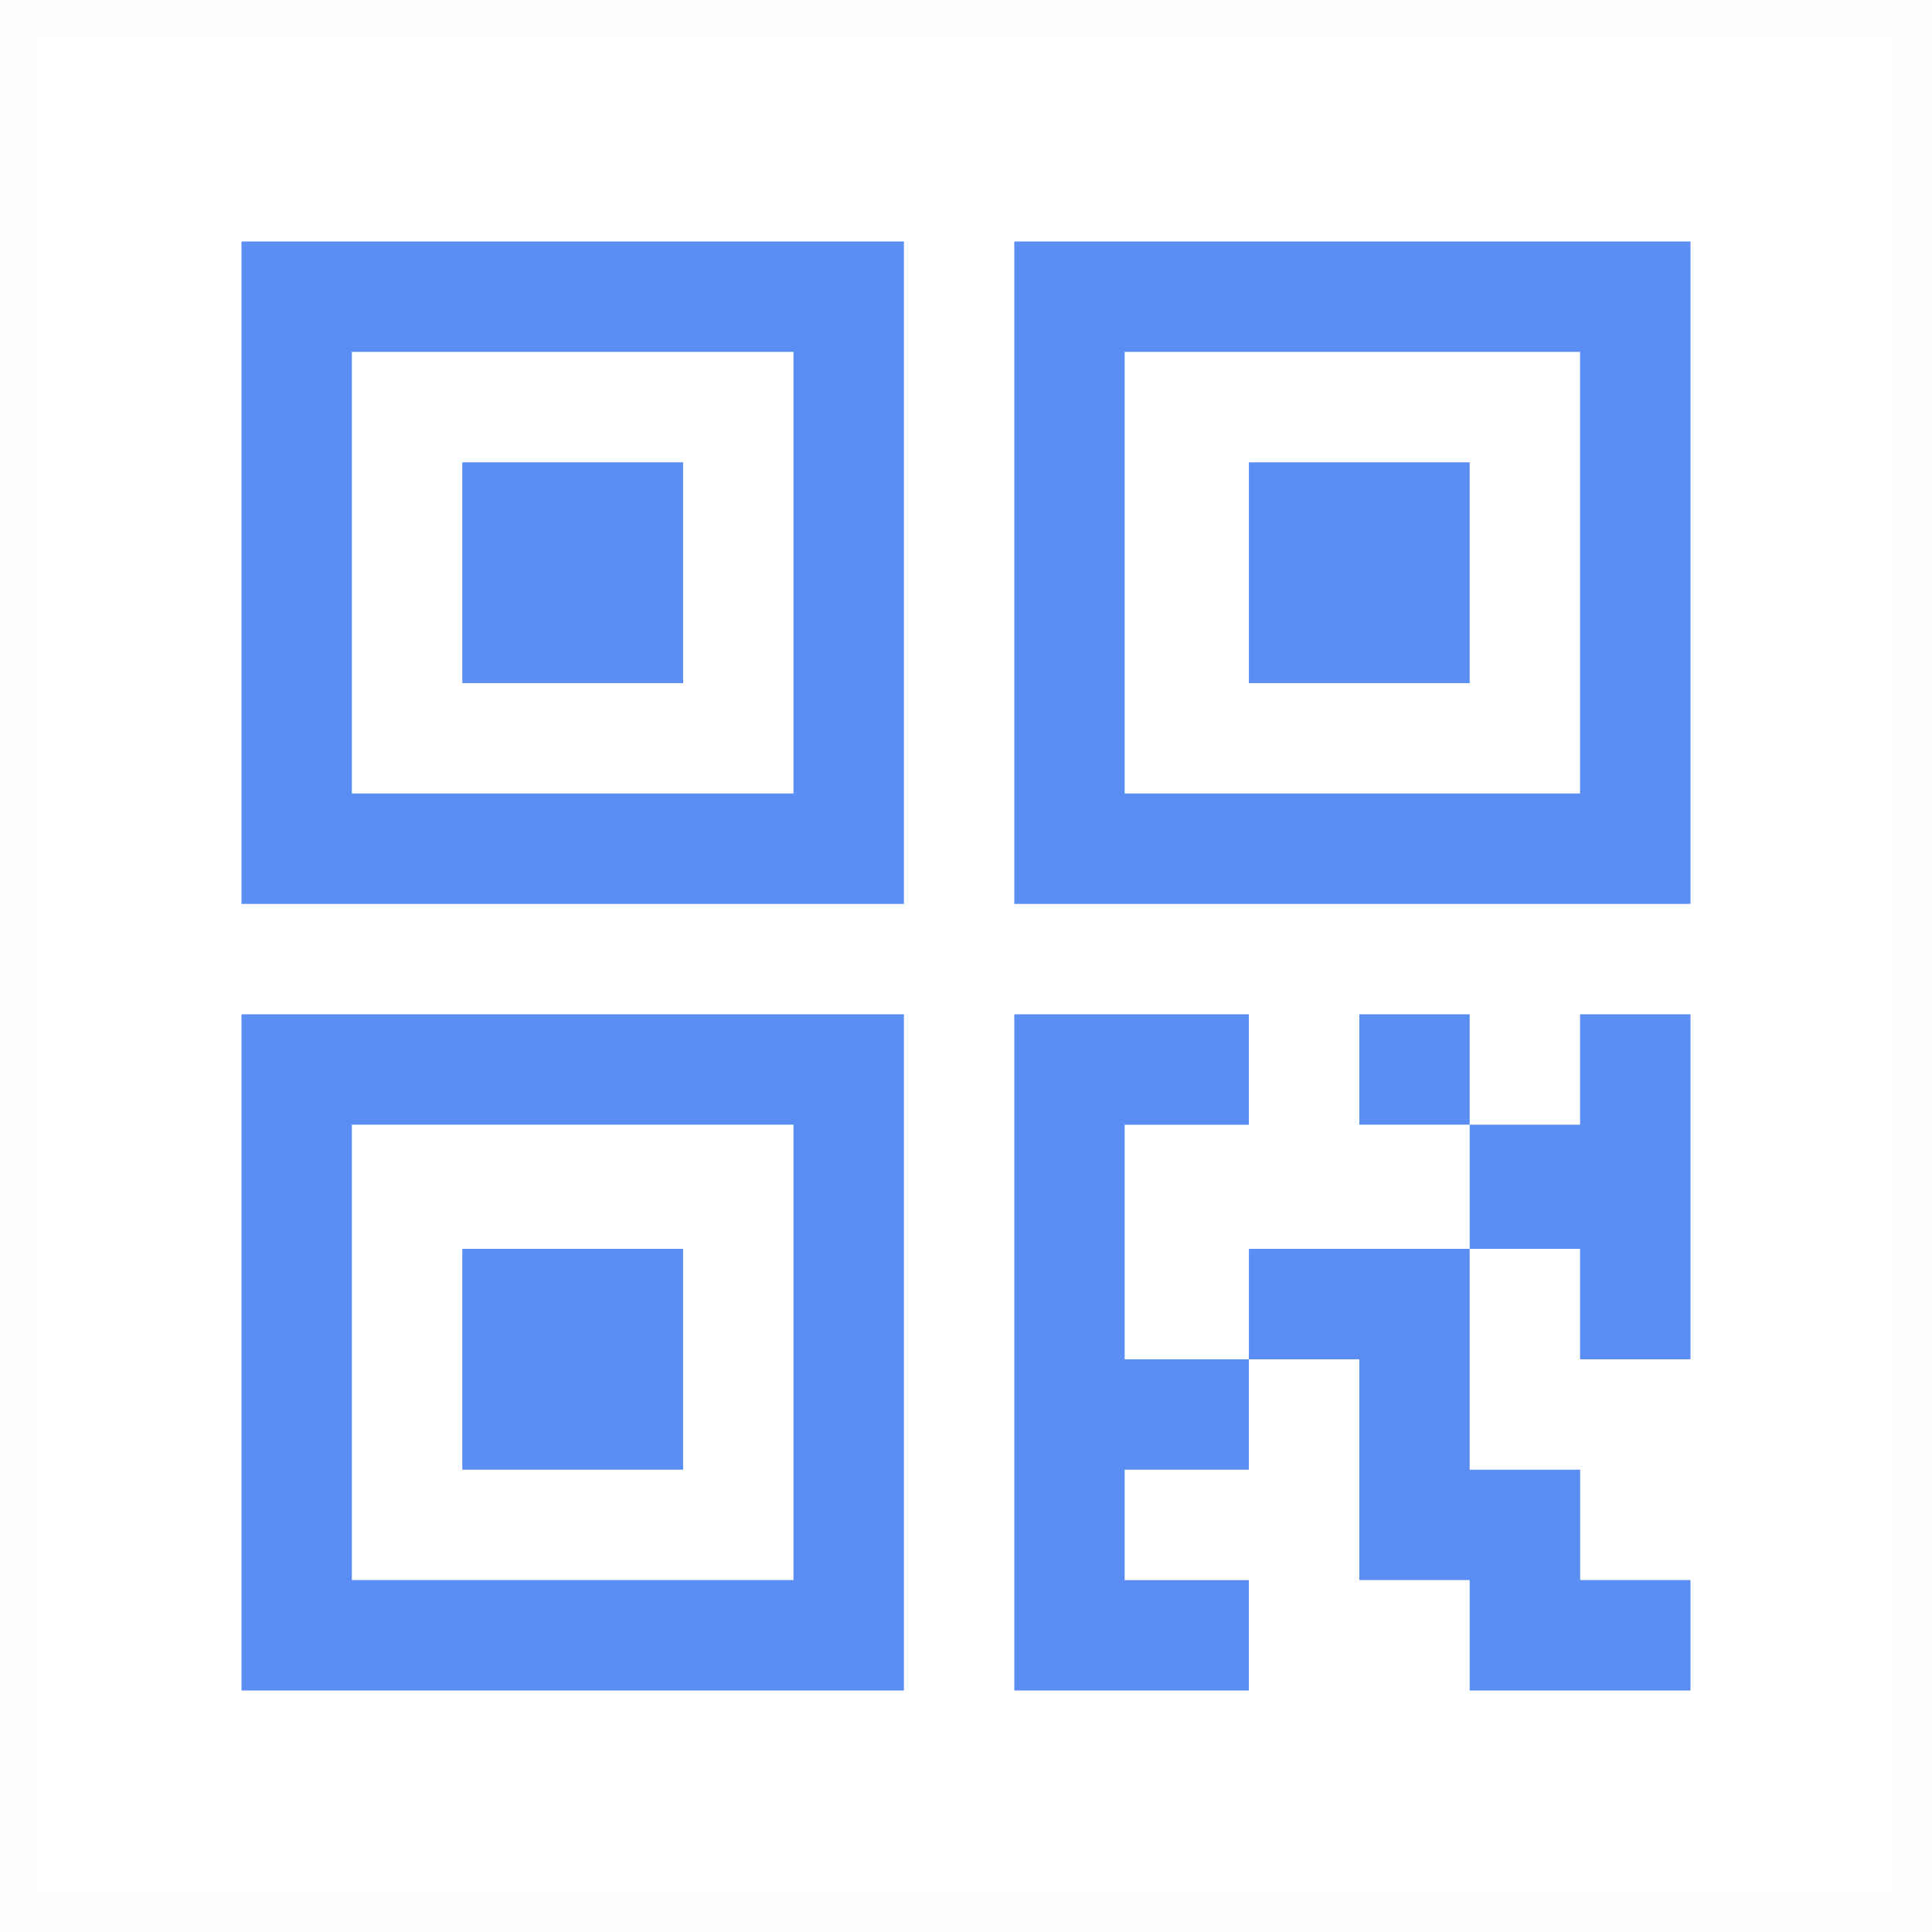
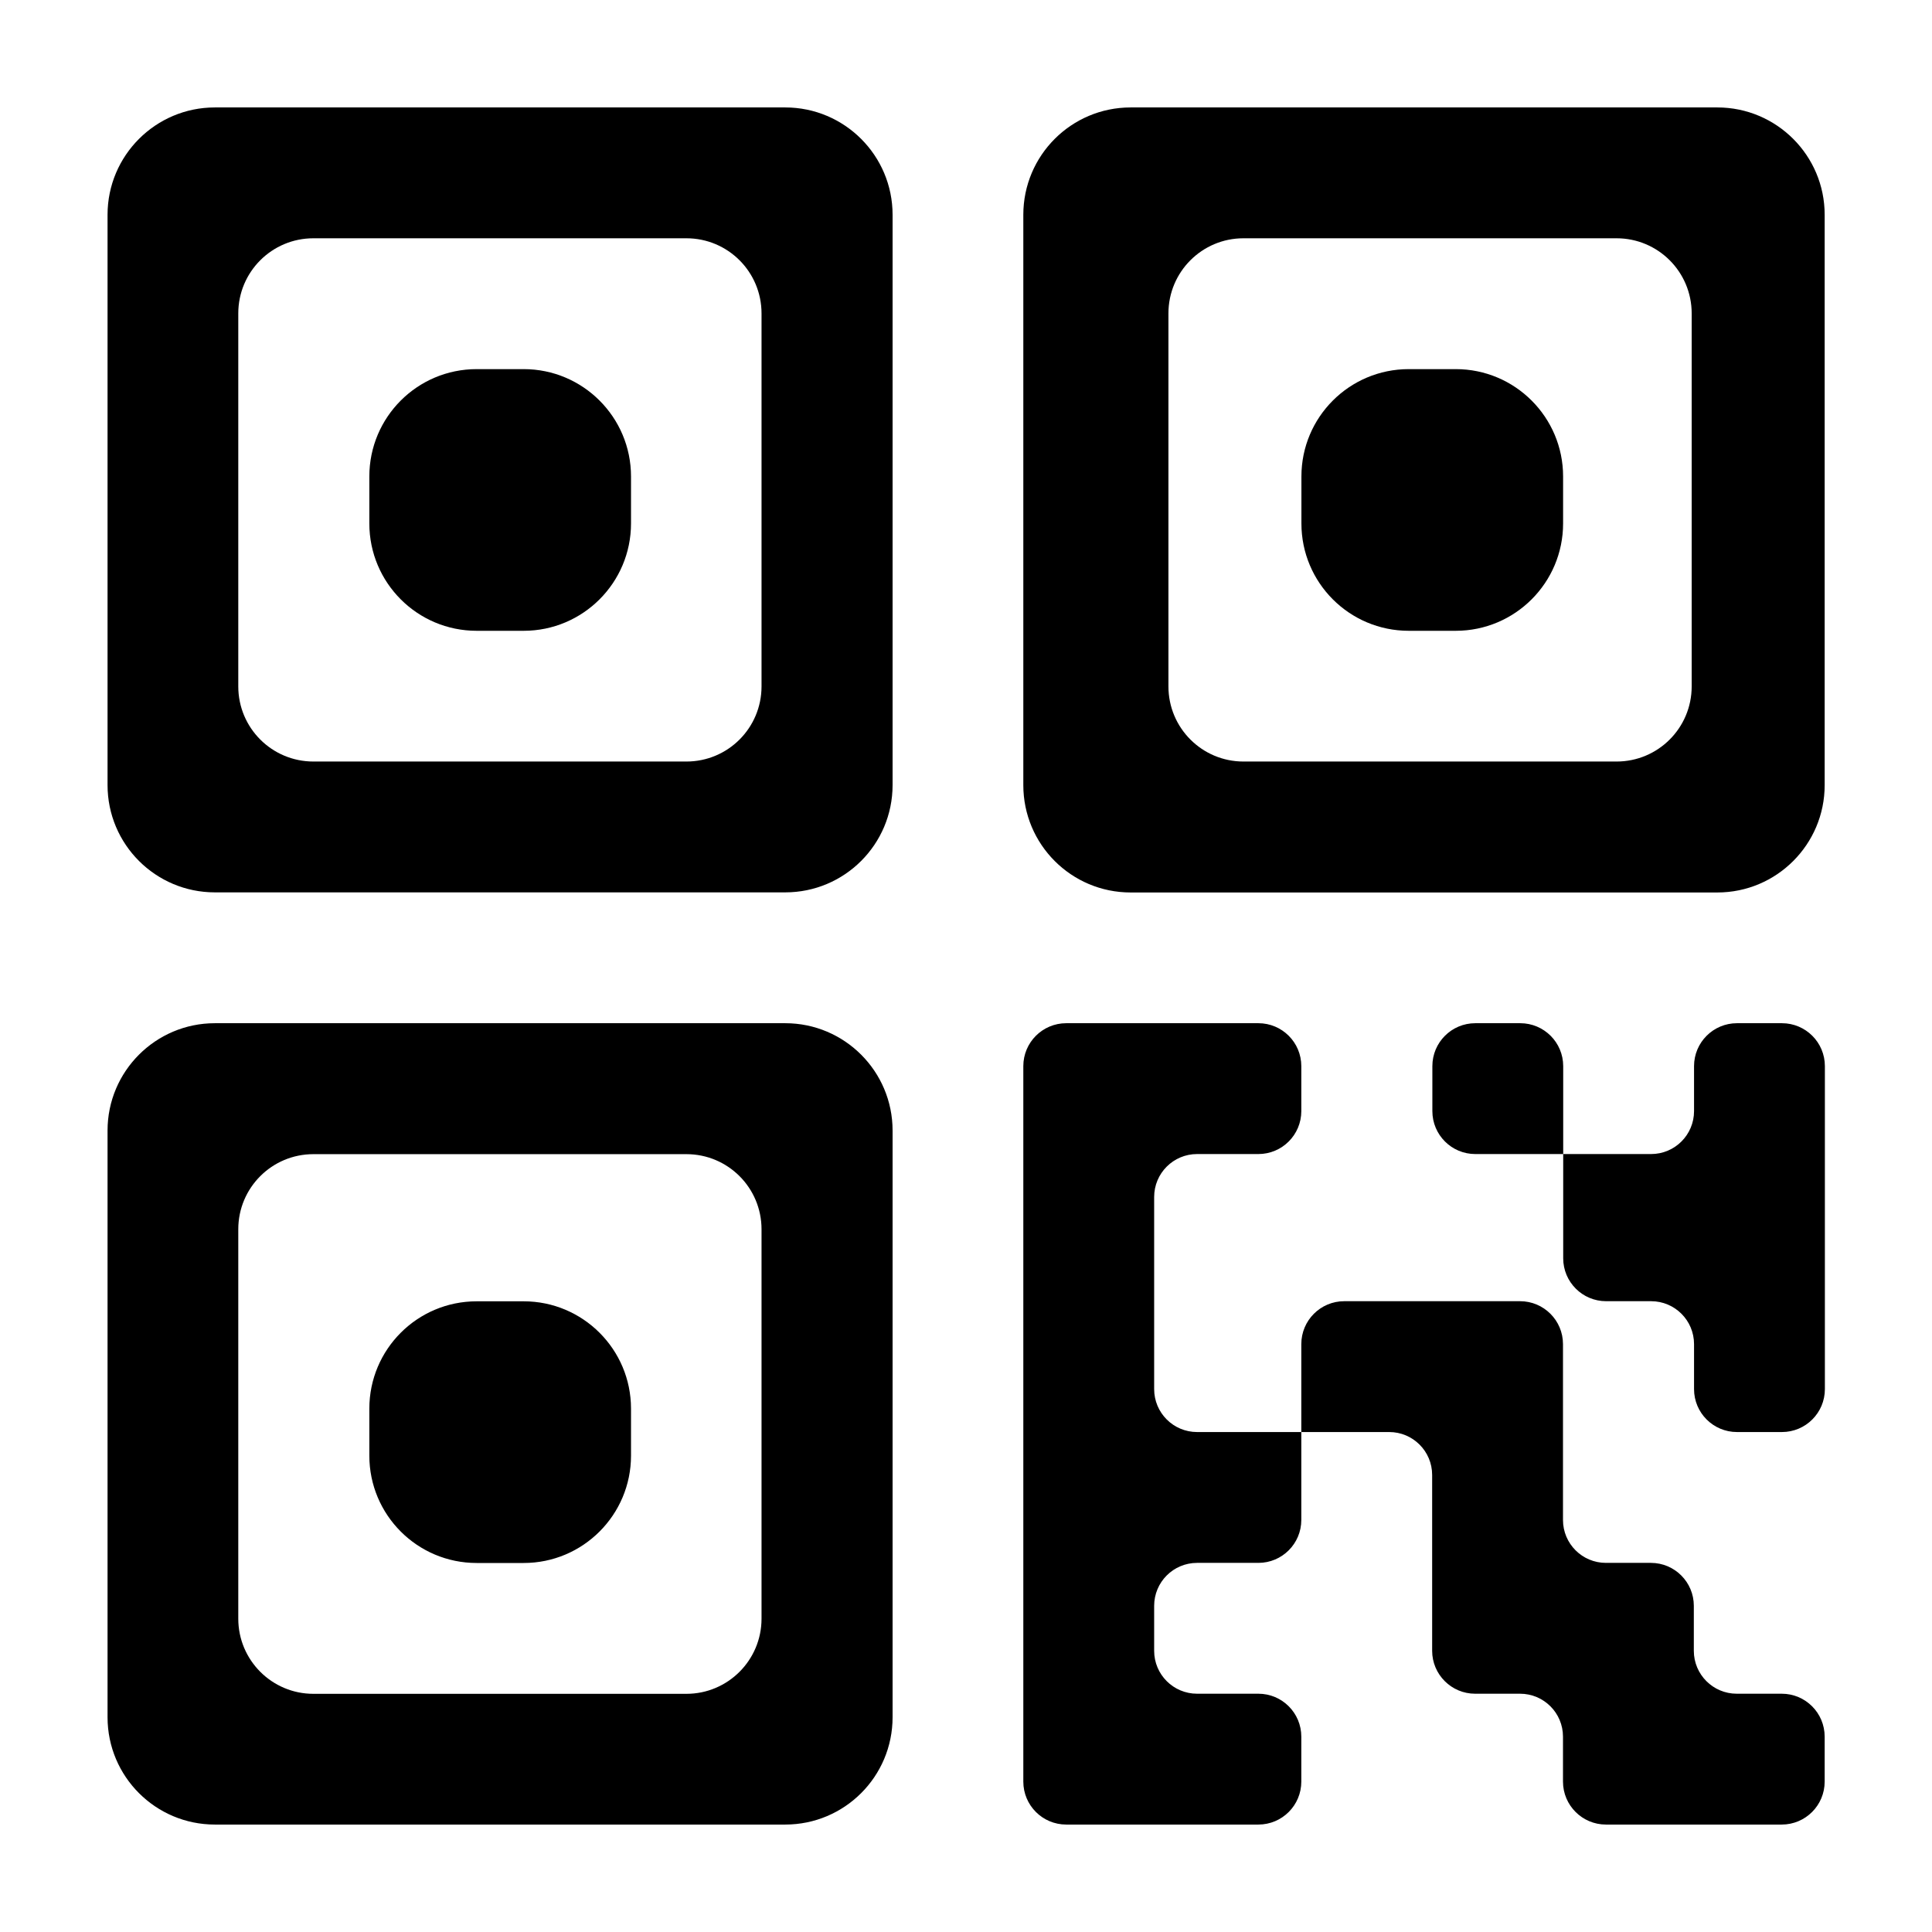
- <svg xmlns="http://www.w3.org/2000/svg" width="24" height="24" viewBox="0 0 24 24" fill="none">
-   <rect opacity="0.01" x="0.25" y="0.25" width="23.5" height="23.5" fill="#D8D8D8" stroke="#979797" stroke-width="0.5" />
-   <path fill-rule="evenodd" clip-rule="evenodd" d="M5.743 8.486H8.486V5.743H5.743V8.486ZM19.628 12.6H21V16.886H19.628V15.514H18.257V13.971H16.886V12.6H18.257V13.971H19.628V12.6ZM15.514 15.514H18.257V18.257H19.629V19.628H21V21H18.257V19.628H16.886V16.886H15.514V18.257H13.971V19.629H15.514V21H12.6V12.6H15.514V13.972H13.971V16.886H15.514V15.514V15.514ZM3 21H11.229V12.6H3V21ZM4.371 13.971H9.857V19.628H4.371V13.971ZM5.743 18.257H8.486V15.514H5.743V18.257ZM12.6 3V11.229H21V3H12.6ZM19.628 9.857H13.971V4.371H19.628V9.857ZM3 11.229H11.229V3H3V11.229ZM4.371 4.371H9.857V9.857H4.371V4.371ZM18.257 5.743H15.514V8.486H18.257V5.743Z" fill="#5B8EF4" />
+ <svg xmlns="http://www.w3.org/2000/svg" width="18" height="18" viewBox="0 0 18 18" fill="none">
+   <path fill-rule="evenodd" clip-rule="evenodd" d="M3.441 4.877C3.441 5.429 3.888 5.877 4.441 5.877H4.879C5.431 5.877 5.879 5.429 5.879 4.877V4.439C5.879 3.887 5.431 3.439 4.879 3.439H4.441C3.888 3.439 3.441 3.887 3.441 4.439V4.877ZM14.562 12.523C14.562 12.302 14.383 12.123 14.162 12.123H12.524C12.303 12.123 12.124 12.302 12.124 12.523V13.342L11.153 13.342C10.932 13.342 10.753 13.163 10.753 12.942V11.152C10.753 10.931 10.932 10.752 11.153 10.752H11.724C11.945 10.752 12.124 10.573 12.124 10.352V9.933C12.124 9.712 11.945 9.533 11.724 9.533H9.934C9.713 9.533 9.534 9.712 9.534 9.933V16.599C9.534 16.82 9.713 16.999 9.934 16.999H11.724C11.945 16.999 12.124 16.82 12.124 16.599V16.18C12.124 15.959 11.945 15.78 11.724 15.78H11.153C10.932 15.78 10.753 15.601 10.753 15.38V14.961C10.753 14.74 10.932 14.561 11.153 14.561H11.724C11.945 14.561 12.124 14.382 12.124 14.161V13.342H12.943C13.164 13.342 13.343 13.521 13.343 13.742V15.38C13.343 15.601 13.523 15.78 13.743 15.78H14.162C14.383 15.78 14.562 15.959 14.562 16.18V16.599C14.562 16.82 14.742 16.999 14.962 16.999H16.6C16.821 16.999 17 16.82 17 16.599V16.18C17 15.959 16.821 15.78 16.6 15.78H16.181C15.96 15.78 15.781 15.601 15.781 15.38V14.961C15.781 14.74 15.602 14.561 15.381 14.561H14.962C14.741 14.561 14.562 14.382 14.562 14.161V12.523ZM17.002 9.933C17.002 9.712 16.823 9.533 16.602 9.533H16.183C15.962 9.533 15.783 9.712 15.783 9.933V10.352C15.783 10.573 15.604 10.752 15.383 10.752H14.564V9.933C14.564 9.712 14.385 9.533 14.164 9.533H13.745C13.524 9.533 13.345 9.712 13.345 9.933V10.352C13.345 10.573 13.524 10.752 13.745 10.752H14.564V11.723C14.564 11.944 14.743 12.123 14.964 12.123H15.383C15.604 12.123 15.783 12.302 15.783 12.523V12.942C15.783 13.163 15.962 13.342 16.183 13.342H16.602C16.823 13.342 17.002 13.163 17.002 12.942V9.933ZM1.002 15.999C1.002 16.552 1.45 16.999 2.002 16.999H7.316C7.868 16.999 8.316 16.552 8.316 15.999V10.533C8.316 9.981 7.868 9.533 7.316 9.533H2.002C1.45 9.533 1.002 9.981 1.002 10.533V15.999ZM2.22 11.453C2.22 11.066 2.533 10.753 2.92 10.753H6.395C6.782 10.753 7.095 11.066 7.095 11.453V15.081C7.095 15.467 6.782 15.781 6.395 15.781H2.92C2.533 15.781 2.22 15.467 2.22 15.081V11.453ZM3.441 13.562C3.441 14.114 3.888 14.562 4.441 14.562H4.879C5.431 14.562 5.879 14.114 5.879 13.562V13.124C5.879 12.572 5.431 12.124 4.879 12.124H4.441C3.888 12.124 3.441 12.572 3.441 13.124V13.562ZM10.534 1.001C9.981 1.001 9.534 1.449 9.534 2.001V7.315C9.534 7.867 9.981 8.315 10.534 8.315H16C16.552 8.315 17 7.867 17 7.315V2.001C17 1.449 16.552 1.001 16 1.001H10.534ZM1.002 7.314C1.002 7.867 1.45 8.314 2.002 8.314H7.316C7.868 8.314 8.316 7.867 8.316 7.314V2.001C8.316 1.449 7.868 1.001 7.316 1.001H2.002C1.45 1.001 1.002 1.449 1.002 2.001V7.314ZM2.22 2.92C2.22 2.533 2.533 2.22 2.92 2.22H6.395C6.782 2.22 7.095 2.533 7.095 2.92V6.395C7.095 6.782 6.782 7.095 6.395 7.095H2.92C2.533 7.095 2.22 6.782 2.22 6.395V2.92ZM14.563 4.439C14.563 3.887 14.115 3.439 13.563 3.439H13.125C12.572 3.439 12.125 3.887 12.125 4.439V4.877C12.125 5.429 12.572 5.877 13.125 5.877H13.563C14.115 5.877 14.563 5.429 14.563 4.877V4.439ZM10.886 2.92C10.886 2.533 11.199 2.22 11.585 2.22H15.061C15.448 2.22 15.761 2.533 15.761 2.92V6.395C15.761 6.782 15.448 7.095 15.061 7.095H11.585C11.199 7.095 10.886 6.782 10.886 6.395V2.92Z" fill="black" />
</svg>
